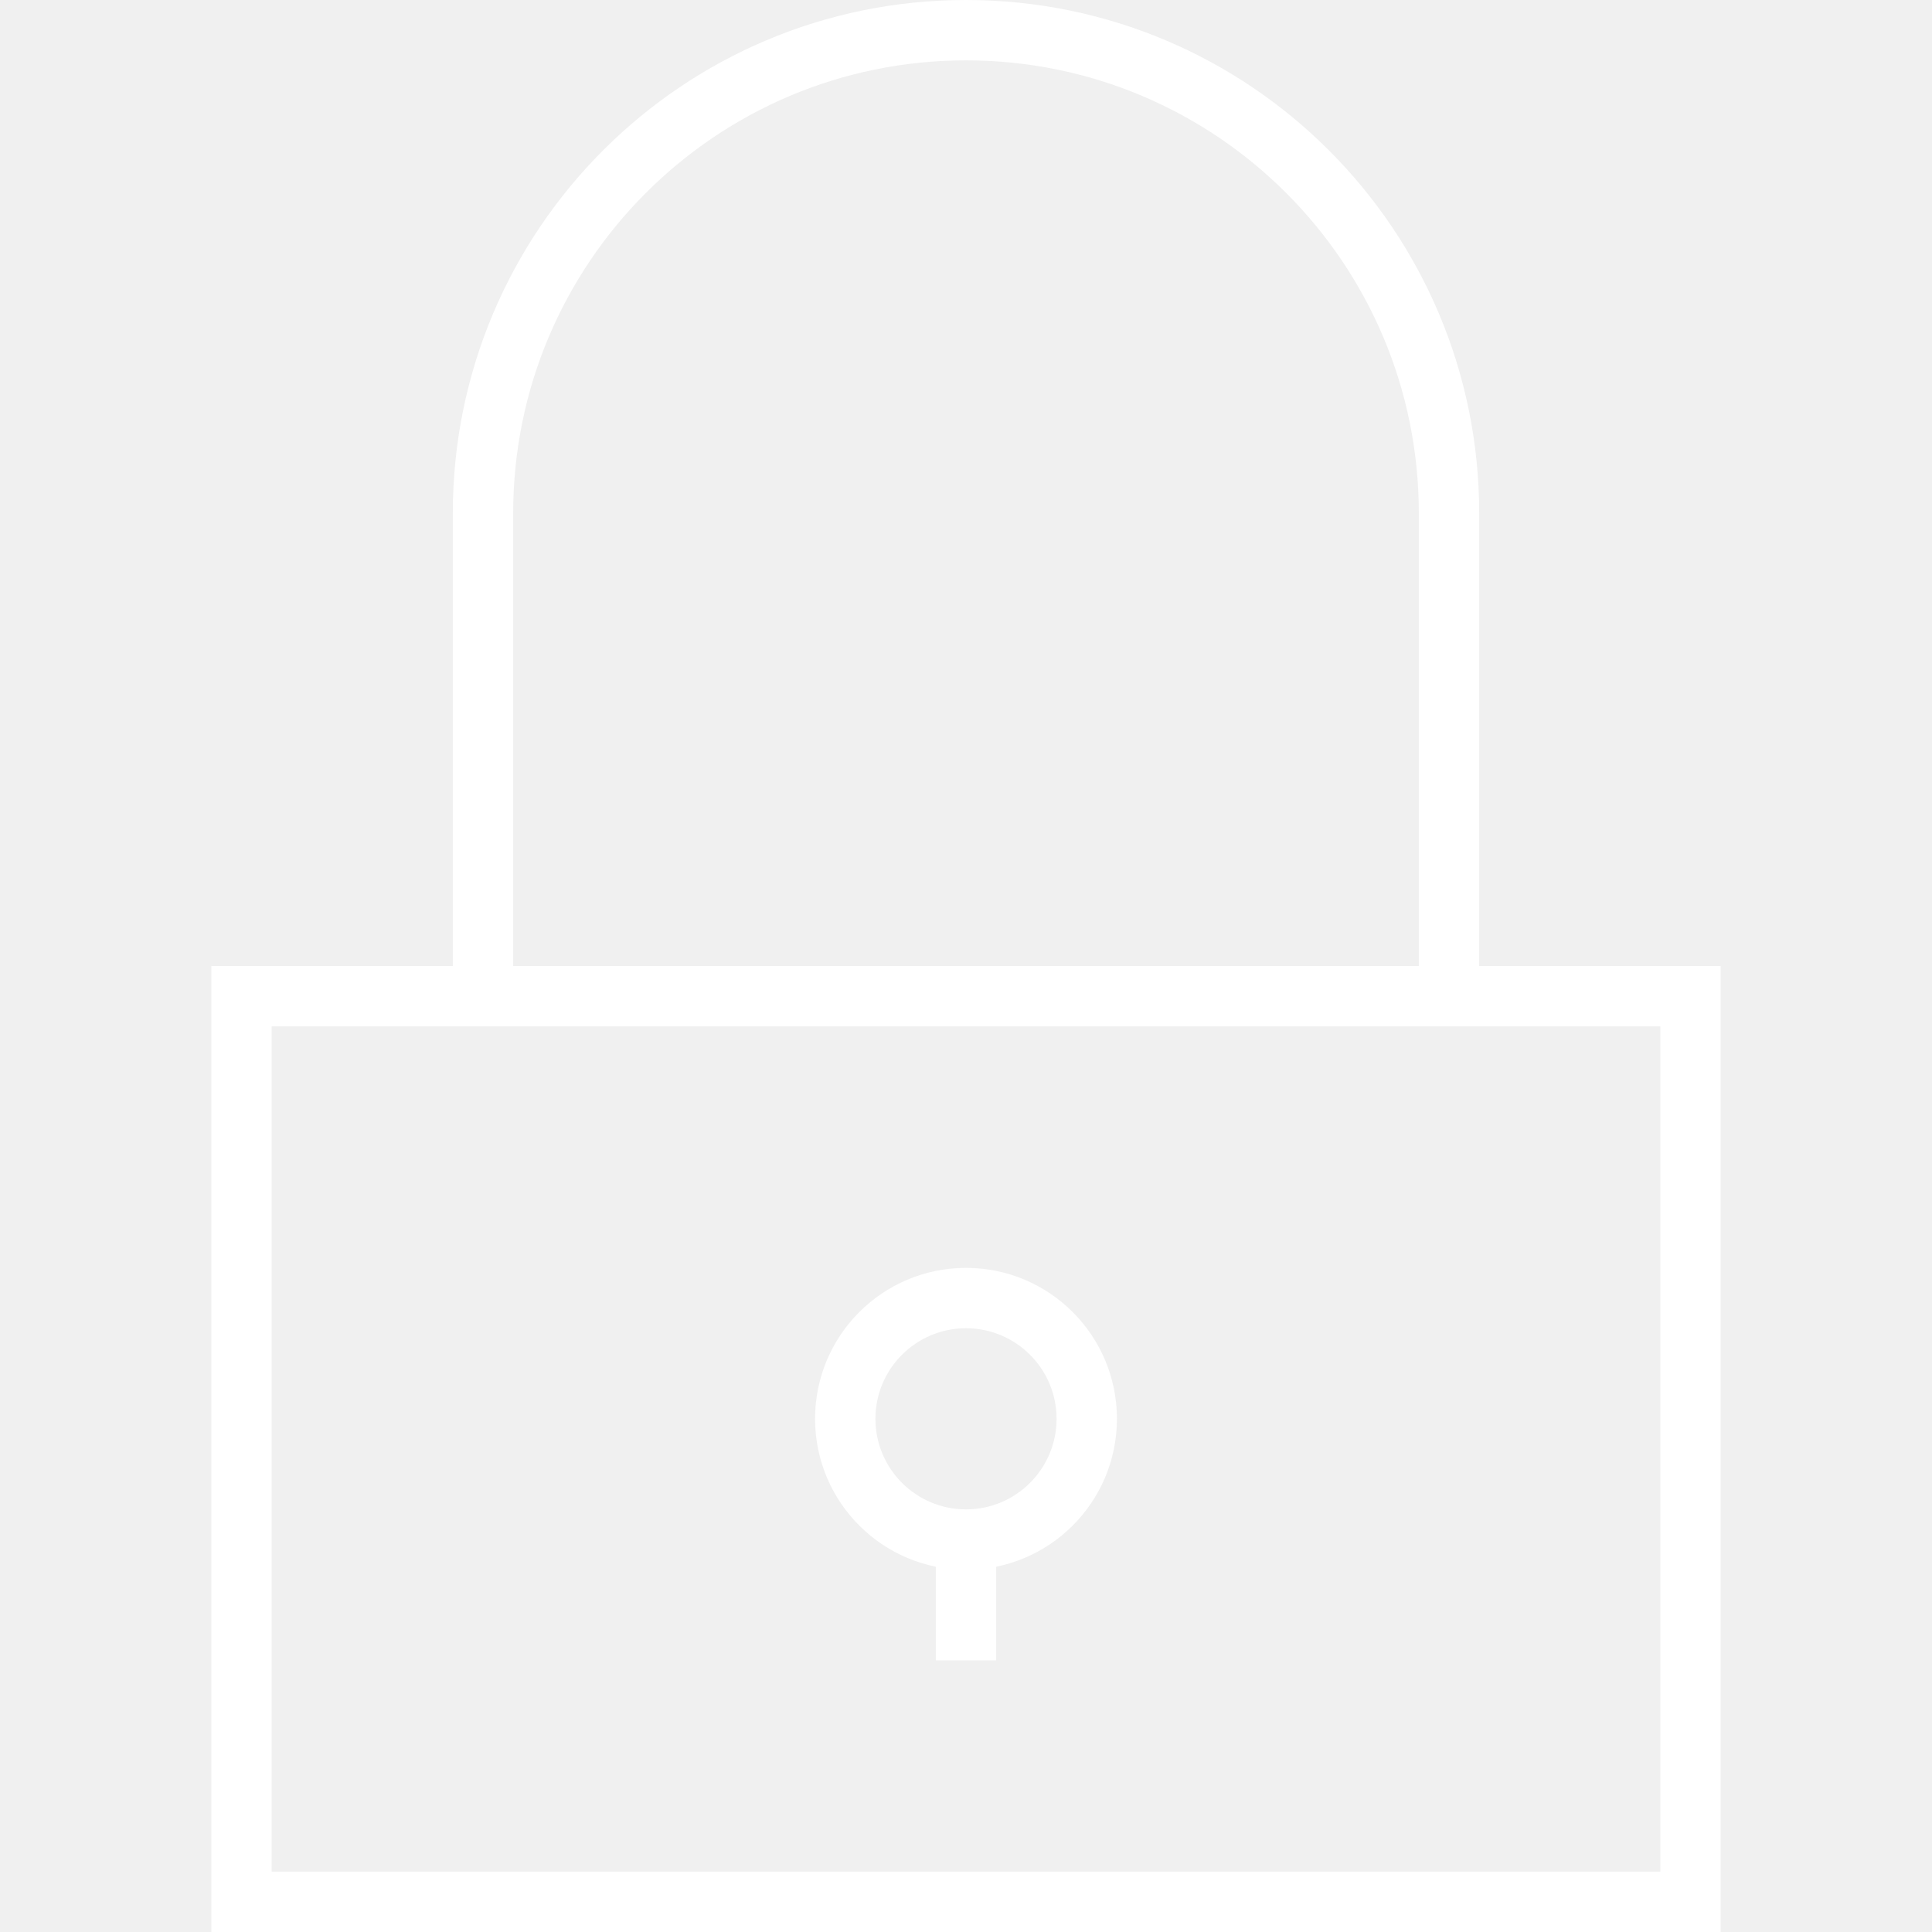
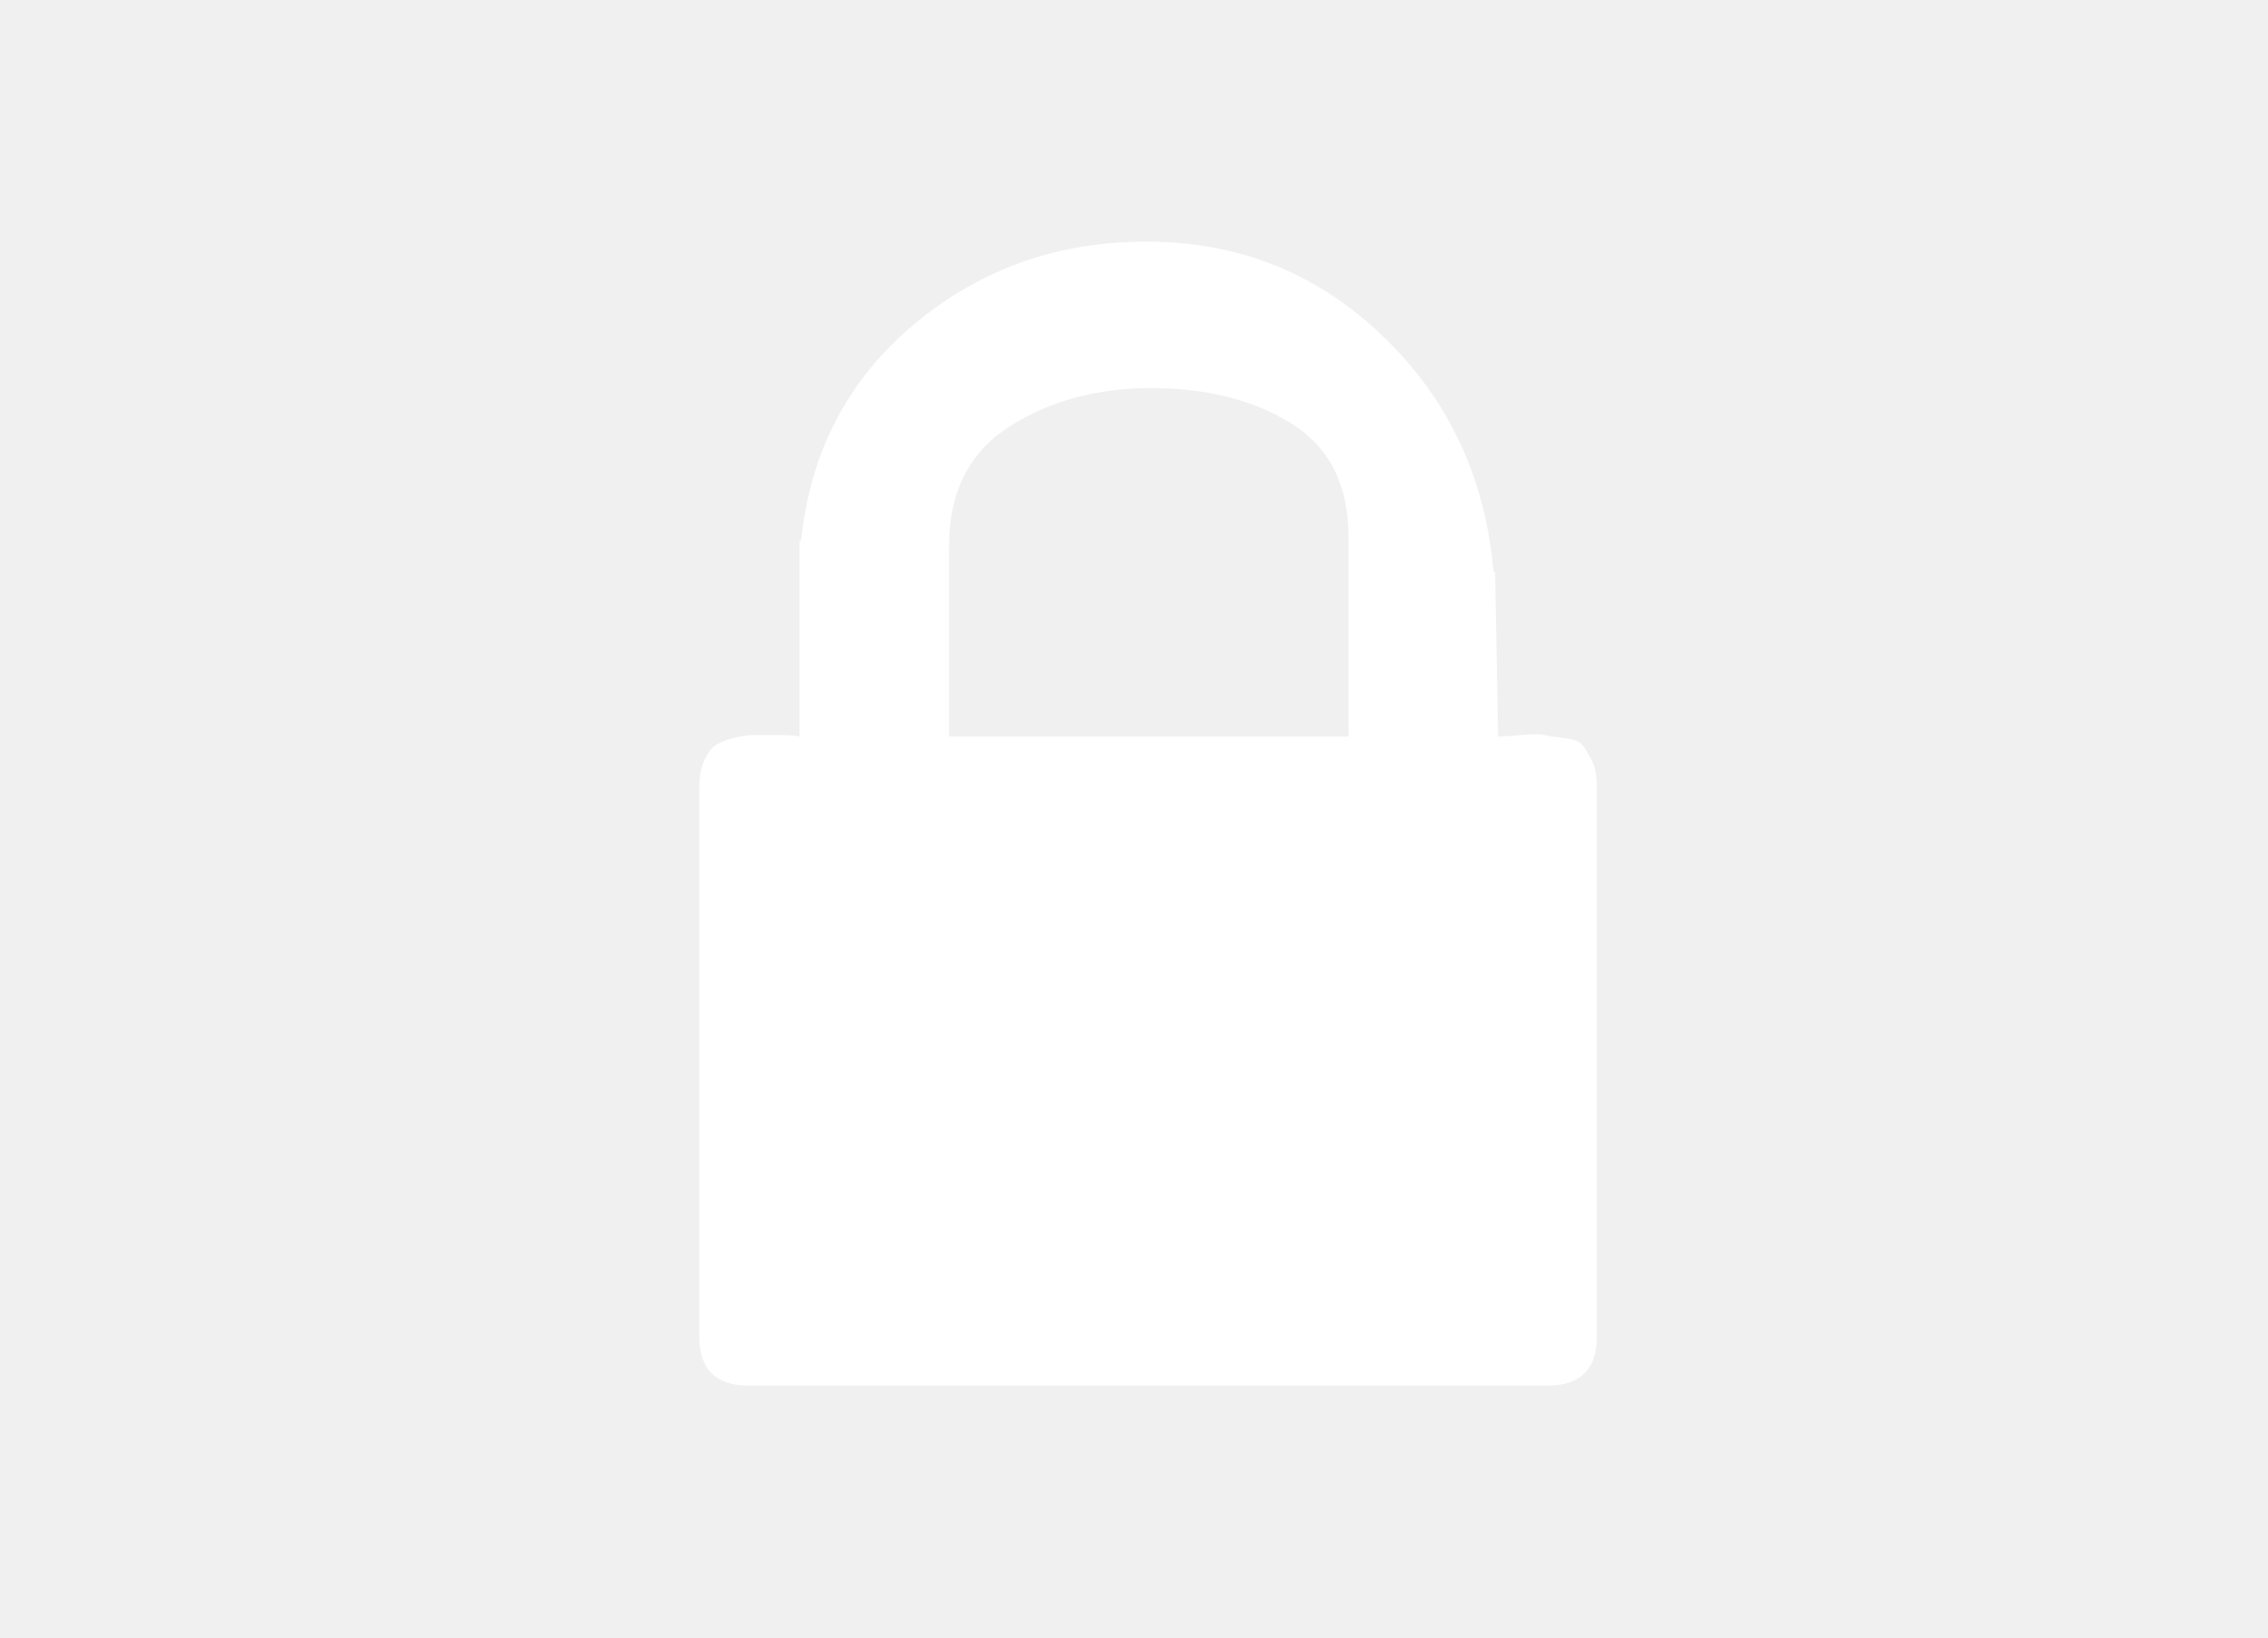
- <svg xmlns="http://www.w3.org/2000/svg" version="1.1" id="Layer_1" x="0px" y="0px" width="260px" height="260px" viewBox="0 0 64 64" enable-background="new 0 0 64 64" xml:space="preserve" fill="none" stroke="#FFFFFF" stroke-width="2" stroke-miterlimit="10">
-   <g>
-     <rect x="8" y="33" width="48" height="30" />
-     <path d="M16,33V17c0-8.837,7.163-16,16-16s16,7.163,16,16   v16" />
-     <circle cx="32" cy="47" r="4" />
-     <line x1="32" y1="51" x2="32" y2="55" />
-   </g>
+ <svg xmlns="http://www.w3.org/2000/svg" version="1.1" id="Layer_1" x="0px" y="0px" width="360px" height="260px" viewBox="0 0 360 260" enable-background="new 0 0 360 260" xml:space="preserve">
+   <path fill="#FFFFFF" d="M253.468,125.021v87.146c0,5.222-2.61,7.833-7.833,7.833H118.832c-5.221,0-7.832-2.611-7.832-7.833v-87.146  c0-1.628,0.246-3.018,0.736-4.161c0.488-1.143,1.061-1.957,1.711-2.446c0.652-0.489,1.632-0.896,2.938-1.226  c1.304-0.324,2.365-0.488,3.183-0.488c0.814,0,2.121,0,3.914,0c1.797,0,2.939,0.082,3.43,0.246V85.857h0.242  c1.473-14.198,7.508-25.706,18.116-34.517c10.608-8.812,23.091-13.137,37.453-12.972c14.362,0.161,26.681,5.222,36.964,15.176  c10.278,9.955,16.076,22.359,17.379,37.207h0.247l0.489,26.194c0.65,0,1.875-0.082,3.672-0.246c1.793-0.165,3.018-0.165,3.672,0  c0.649,0.164,1.711,0.328,3.182,0.488c1.468,0.166,2.447,0.572,2.937,1.226s0.978,1.468,1.468,2.446  C253.222,121.84,253.468,123.229,253.468,125.021z M214.059,85.368c0-8.326-3.022-14.362-9.059-18.116  c-6.04-3.754-13.465-5.632-22.276-5.632c-8.651,0-16.155,2.042-22.521,6.122c-6.364,4.079-9.547,10.361-9.547,18.848v30.355h63.402  V85.368z" />
</svg>
